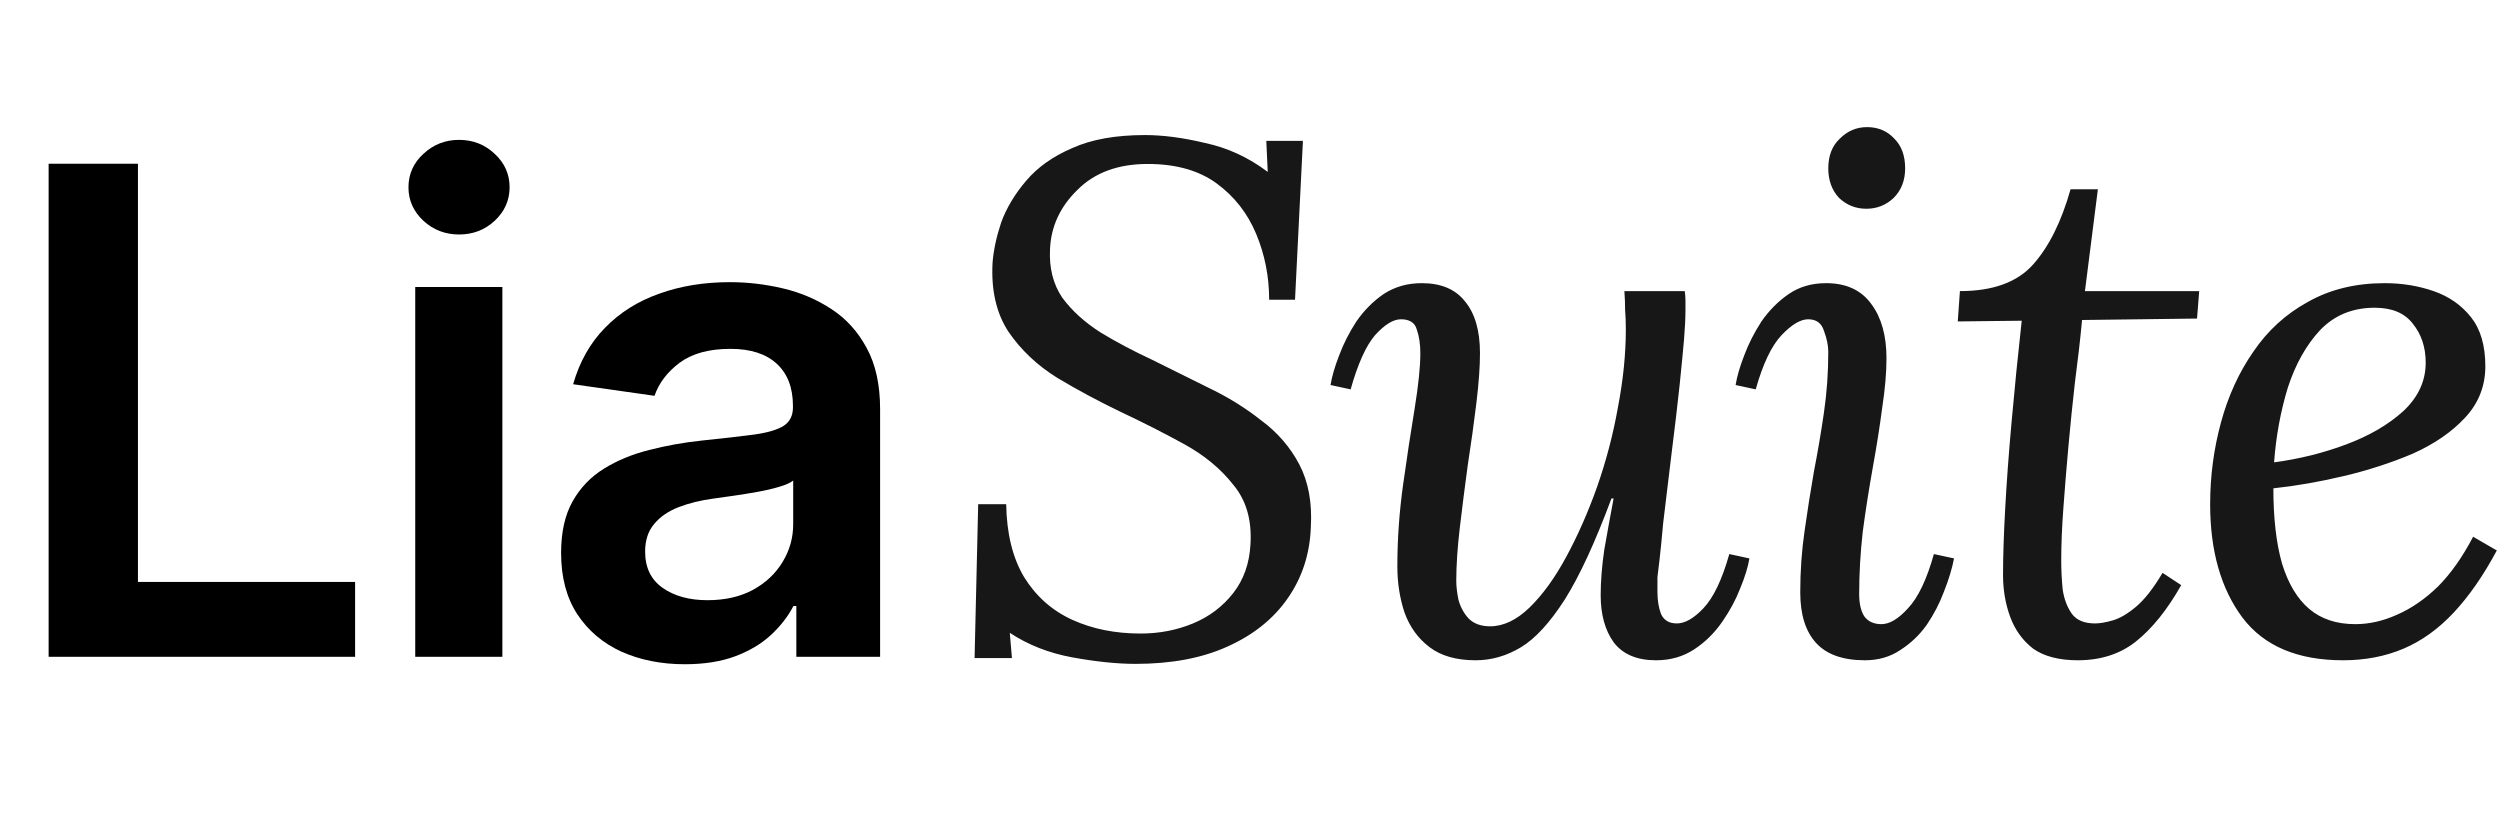
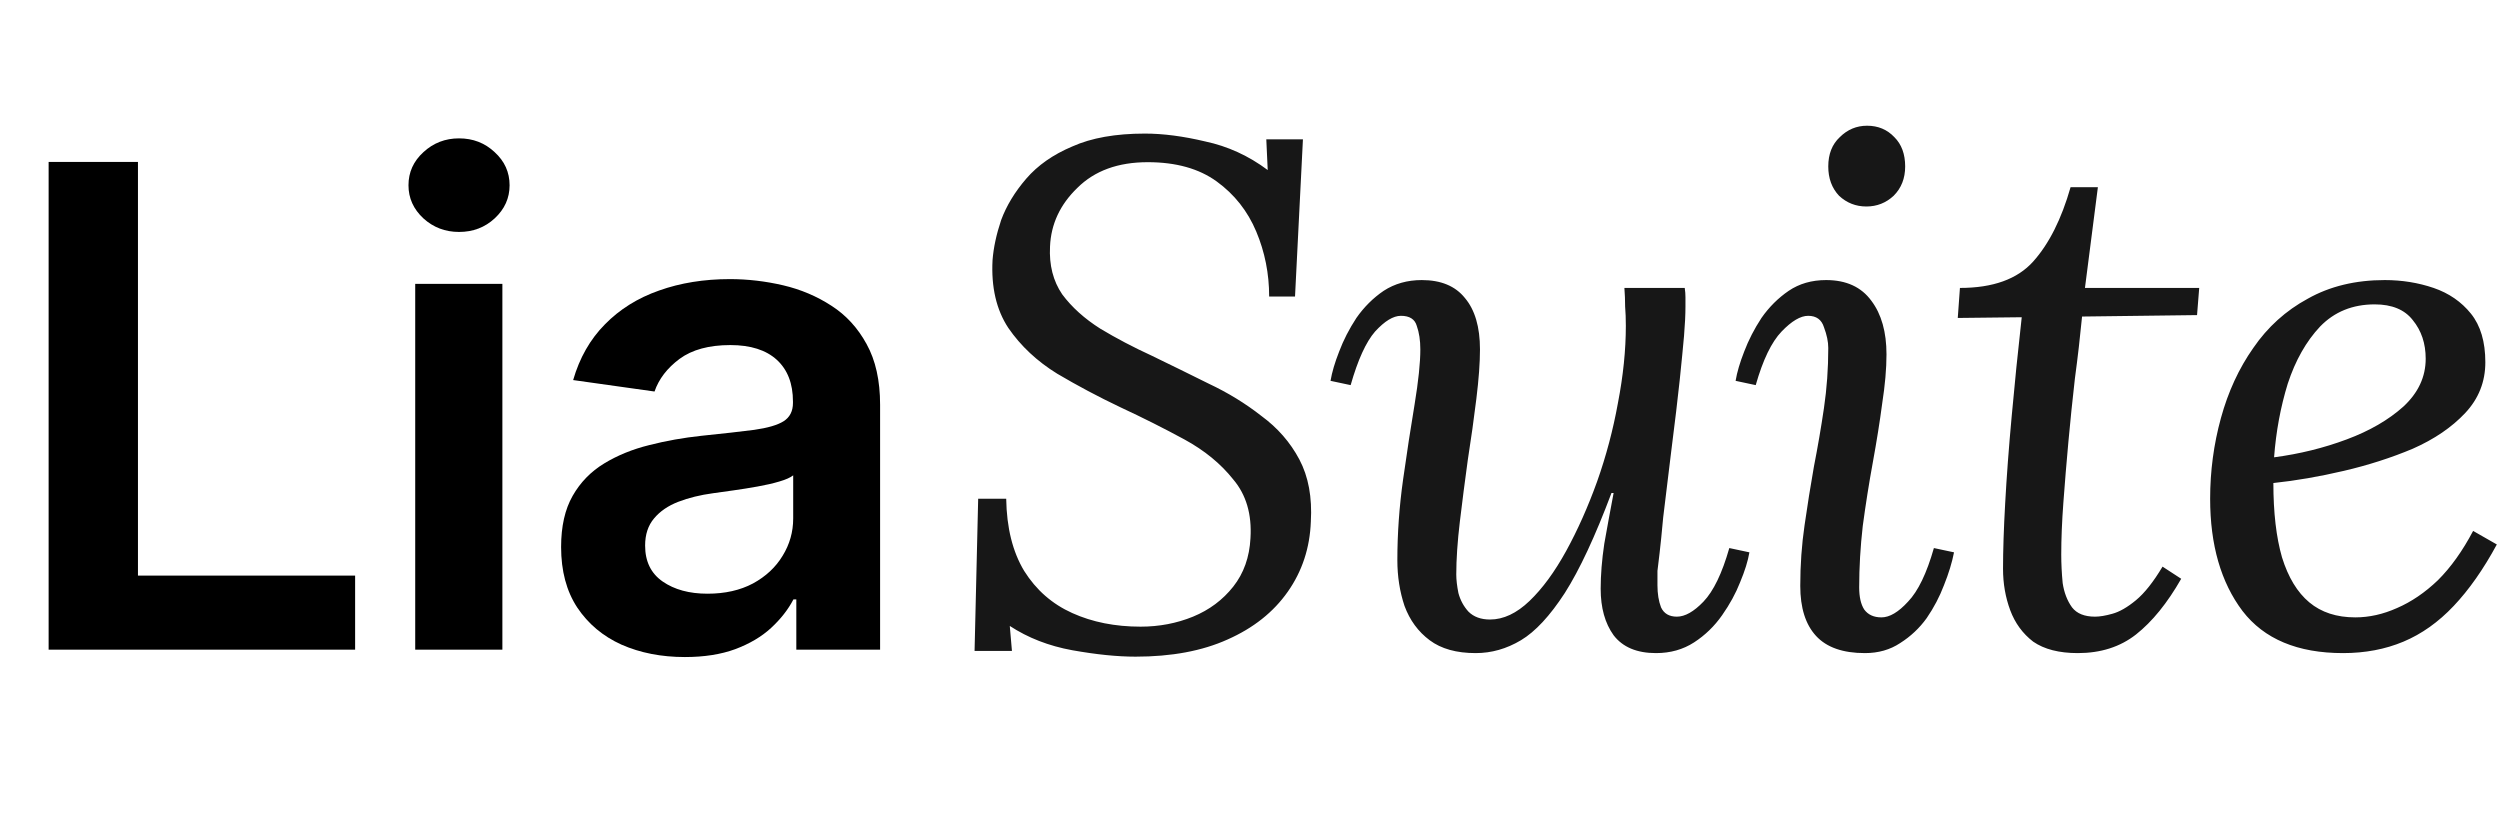
- <svg xmlns="http://www.w3.org/2000/svg" width="118" height="39" viewBox="0 0 118 39" fill="none">
-   <path d="M53.596 31.335C52.737 31.335 51.743 31.233 50.612 31.028C49.504 30.824 48.521 30.437 47.662 29.869L47.764 31.062H46L46.17 23.799H47.492C47.515 25.186 47.797 26.334 48.34 27.243C48.905 28.153 49.663 28.823 50.612 29.255C51.562 29.687 52.636 29.903 53.834 29.903C54.716 29.903 55.541 29.744 56.31 29.426C57.078 29.107 57.711 28.63 58.209 27.993C58.706 27.357 58.977 26.584 59.023 25.675C59.09 24.538 58.819 23.606 58.209 22.879C57.621 22.128 56.852 21.492 55.903 20.969C54.953 20.446 53.947 19.935 52.884 19.435C51.844 18.935 50.85 18.401 49.9 17.832C48.95 17.241 48.182 16.514 47.594 15.65C47.029 14.786 46.78 13.706 46.848 12.411C46.893 11.819 47.029 11.183 47.255 10.501C47.504 9.819 47.899 9.16 48.442 8.523C48.984 7.887 49.708 7.375 50.612 6.989C51.517 6.58 52.658 6.375 54.037 6.375C54.897 6.375 55.846 6.5 56.886 6.75C57.949 6.978 58.932 7.432 59.837 8.114L59.769 6.648H61.498L61.125 14.149H59.904C59.904 13.058 59.701 12.024 59.294 11.047C58.887 10.069 58.265 9.273 57.429 8.66C56.592 8.046 55.507 7.739 54.173 7.739C52.771 7.739 51.663 8.148 50.85 8.967C50.036 9.762 49.606 10.694 49.561 11.763C49.516 12.649 49.708 13.411 50.137 14.047C50.59 14.661 51.189 15.207 51.935 15.684C52.681 16.139 53.495 16.57 54.377 16.98C55.258 17.412 56.151 17.855 57.056 18.309C57.96 18.741 58.785 19.253 59.531 19.844C60.3 20.412 60.899 21.106 61.329 21.924C61.758 22.742 61.939 23.731 61.871 24.89C61.826 26.141 61.464 27.255 60.786 28.232C60.108 29.21 59.158 29.971 57.937 30.517C56.739 31.062 55.292 31.335 53.596 31.335ZM69.651 31.165C68.747 31.165 68.023 30.96 67.481 30.551C66.938 30.142 66.542 29.596 66.294 28.914C66.067 28.232 65.955 27.505 65.955 26.732C65.955 25.459 66.045 24.174 66.226 22.879C66.407 21.583 66.588 20.39 66.769 19.298C66.949 18.184 67.04 17.309 67.04 16.673C67.04 16.241 66.983 15.866 66.87 15.547C66.78 15.229 66.531 15.07 66.124 15.07C65.762 15.07 65.355 15.32 64.903 15.82C64.474 16.32 64.089 17.173 63.75 18.378L62.801 18.173C62.868 17.764 63.004 17.298 63.208 16.775C63.411 16.23 63.682 15.695 64.022 15.172C64.383 14.65 64.813 14.218 65.31 13.877C65.83 13.536 66.43 13.365 67.108 13.365C68.012 13.365 68.691 13.649 69.142 14.218C69.617 14.786 69.855 15.604 69.855 16.673C69.855 17.309 69.798 18.094 69.685 19.026C69.572 19.958 69.437 20.935 69.278 21.958C69.142 22.958 69.018 23.936 68.905 24.89C68.792 25.845 68.736 26.686 68.736 27.414C68.736 27.664 68.769 27.959 68.837 28.3C68.928 28.641 69.086 28.937 69.312 29.187C69.561 29.437 69.9 29.562 70.329 29.562C70.963 29.562 71.584 29.266 72.195 28.675C72.805 28.084 73.382 27.289 73.924 26.288C74.467 25.288 74.953 24.186 75.382 22.981C75.812 21.753 76.14 20.503 76.366 19.23C76.615 17.934 76.739 16.707 76.739 15.547C76.739 15.207 76.728 14.9 76.705 14.627C76.705 14.331 76.694 14.036 76.671 13.74H79.52C79.543 13.899 79.554 14.047 79.554 14.184C79.554 14.297 79.554 14.445 79.554 14.627C79.554 15.013 79.531 15.479 79.486 16.025C79.441 16.548 79.373 17.253 79.282 18.139C79.192 19.003 79.056 20.151 78.876 21.583C78.717 22.901 78.593 23.936 78.502 24.686C78.435 25.436 78.378 26.004 78.333 26.391C78.288 26.755 78.254 27.039 78.231 27.243C78.231 27.448 78.231 27.675 78.231 27.925C78.231 28.334 78.288 28.687 78.401 28.982C78.536 29.278 78.785 29.426 79.147 29.426C79.531 29.426 79.95 29.187 80.402 28.709C80.876 28.209 81.283 27.357 81.623 26.152L82.572 26.357C82.504 26.766 82.358 27.243 82.131 27.789C81.928 28.312 81.645 28.835 81.283 29.357C80.921 29.88 80.481 30.312 79.961 30.653C79.441 30.994 78.842 31.165 78.163 31.165C77.259 31.165 76.592 30.881 76.162 30.312C75.756 29.744 75.552 29.005 75.552 28.096C75.552 27.436 75.609 26.721 75.722 25.948C75.857 25.175 76.004 24.368 76.162 23.527H76.061C75.292 25.595 74.558 27.186 73.856 28.3C73.155 29.392 72.466 30.142 71.788 30.551C71.109 30.96 70.397 31.165 69.651 31.165ZM86.193 13.365C87.142 13.365 87.855 13.695 88.329 14.354C88.804 14.991 89.042 15.843 89.042 16.912C89.042 17.593 88.974 18.378 88.838 19.264C88.725 20.128 88.578 21.06 88.397 22.06C88.217 23.061 88.058 24.072 87.922 25.095C87.81 26.095 87.753 27.073 87.753 28.027C87.753 28.482 87.832 28.835 87.99 29.085C88.171 29.335 88.442 29.46 88.804 29.46C89.188 29.46 89.607 29.21 90.059 28.709C90.534 28.209 90.941 27.357 91.28 26.152L92.23 26.357C92.139 26.834 91.981 27.357 91.755 27.925C91.551 28.471 91.28 28.994 90.941 29.494C90.602 29.971 90.184 30.369 89.686 30.687C89.211 31.005 88.657 31.165 88.024 31.165C86.984 31.165 86.216 30.892 85.718 30.346C85.221 29.801 84.972 29.005 84.972 27.959C84.972 26.959 85.04 25.993 85.176 25.061C85.311 24.106 85.458 23.174 85.616 22.265C85.797 21.333 85.956 20.401 86.091 19.469C86.227 18.537 86.295 17.582 86.295 16.605C86.295 16.309 86.227 15.979 86.091 15.616C85.978 15.252 85.729 15.07 85.345 15.07C84.983 15.07 84.565 15.32 84.09 15.82C83.616 16.32 83.209 17.173 82.87 18.378L81.92 18.173C81.988 17.764 82.123 17.298 82.327 16.775C82.53 16.23 82.802 15.695 83.141 15.172C83.503 14.65 83.932 14.218 84.43 13.877C84.927 13.536 85.515 13.365 86.193 13.365ZM88.126 6C88.646 6 89.076 6.182 89.415 6.546C89.754 6.887 89.923 7.353 89.923 7.944C89.923 8.512 89.743 8.978 89.381 9.342C89.019 9.683 88.59 9.853 88.092 9.853C87.594 9.853 87.165 9.683 86.803 9.342C86.464 8.978 86.295 8.512 86.295 7.944C86.295 7.353 86.475 6.887 86.837 6.546C87.199 6.182 87.628 6 88.126 6ZM99.02 8.932L98.409 13.74H103.802L103.7 15.036L98.274 15.104C98.183 16.059 98.07 17.048 97.934 18.071C97.821 19.071 97.719 20.071 97.629 21.072C97.539 22.072 97.46 23.038 97.392 23.97C97.324 24.879 97.29 25.709 97.29 26.459C97.29 26.891 97.312 27.346 97.358 27.823C97.426 28.278 97.573 28.664 97.799 28.982C98.025 29.278 98.387 29.426 98.884 29.426C99.11 29.426 99.381 29.38 99.698 29.289C100.037 29.198 100.41 28.982 100.817 28.641C101.224 28.3 101.642 27.766 102.072 27.039L102.953 27.618C102.298 28.778 101.586 29.664 100.817 30.278C100.071 30.869 99.156 31.165 98.07 31.165C97.189 31.165 96.487 30.983 95.967 30.619C95.47 30.233 95.108 29.733 94.882 29.119C94.656 28.505 94.543 27.846 94.543 27.141C94.543 26.277 94.577 25.232 94.645 24.004C94.713 22.754 94.814 21.378 94.95 19.878C95.086 18.355 95.244 16.775 95.425 15.138L92.406 15.172L92.508 13.74C94.068 13.74 95.221 13.32 95.967 12.479C96.714 11.638 97.301 10.456 97.731 8.932H99.02ZM112.56 13.365C113.374 13.365 114.143 13.49 114.866 13.74C115.589 13.99 116.177 14.399 116.629 14.968C117.081 15.536 117.308 16.309 117.308 17.287C117.308 18.219 116.991 19.026 116.358 19.707C115.725 20.39 114.9 20.958 113.882 21.413C112.865 21.844 111.78 22.197 110.627 22.47C109.474 22.742 108.366 22.936 107.303 23.049C107.303 24.459 107.439 25.641 107.71 26.595C108.004 27.55 108.433 28.266 108.999 28.744C109.564 29.221 110.288 29.46 111.169 29.46C111.825 29.46 112.481 29.312 113.136 29.016C113.814 28.721 114.459 28.278 115.069 27.687C115.68 27.073 116.233 26.288 116.731 25.334L117.85 25.982C117.217 27.164 116.539 28.141 115.815 28.914C115.092 29.687 114.3 30.255 113.441 30.619C112.583 30.983 111.633 31.165 110.593 31.165C108.445 31.165 106.862 30.494 105.845 29.153C104.828 27.789 104.319 26.004 104.319 23.799C104.319 22.481 104.488 21.197 104.828 19.946C105.167 18.696 105.675 17.582 106.354 16.605C107.032 15.604 107.891 14.82 108.931 14.252C109.971 13.661 111.18 13.365 112.56 13.365ZM112.085 14.525C111.045 14.525 110.186 14.877 109.508 15.582C108.852 16.286 108.343 17.196 107.981 18.309C107.642 19.423 107.428 20.594 107.337 21.822C108.535 21.663 109.677 21.378 110.762 20.969C111.848 20.56 112.74 20.037 113.441 19.401C114.143 18.741 114.493 17.98 114.493 17.116C114.493 16.389 114.289 15.775 113.882 15.275C113.498 14.775 112.899 14.525 112.085 14.525Z" fill="#171717" />
-   <path d="M2.295 31V7.727H6.511V27.466H16.761V31H2.295ZM19.599 31V13.546H23.712V31H19.599ZM21.667 11.068C21.015 11.068 20.455 10.852 19.985 10.421C19.515 9.981 19.28 9.455 19.28 8.841C19.28 8.22 19.515 7.693 19.985 7.261C20.455 6.822 21.015 6.602 21.667 6.602C22.326 6.602 22.887 6.822 23.349 7.261C23.818 7.693 24.053 8.22 24.053 8.841C24.053 9.455 23.818 9.981 23.349 10.421C22.887 10.852 22.326 11.068 21.667 11.068ZM32.325 31.352C31.219 31.352 30.223 31.155 29.337 30.761C28.458 30.36 27.761 29.769 27.246 28.989C26.738 28.208 26.484 27.246 26.484 26.102C26.484 25.117 26.666 24.303 27.03 23.659C27.393 23.015 27.89 22.5 28.518 22.114C29.147 21.727 29.855 21.436 30.643 21.239C31.439 21.034 32.261 20.886 33.109 20.796C34.132 20.689 34.962 20.595 35.598 20.511C36.234 20.421 36.696 20.284 36.984 20.102C37.28 19.913 37.427 19.621 37.427 19.227V19.159C37.427 18.303 37.174 17.64 36.666 17.171C36.158 16.701 35.427 16.466 34.473 16.466C33.465 16.466 32.666 16.686 32.075 17.125C31.492 17.564 31.098 18.083 30.893 18.682L27.052 18.136C27.355 17.076 27.855 16.189 28.552 15.477C29.249 14.758 30.102 14.22 31.109 13.864C32.117 13.5 33.23 13.318 34.45 13.318C35.291 13.318 36.128 13.417 36.962 13.614C37.795 13.811 38.556 14.136 39.246 14.591C39.935 15.038 40.488 15.648 40.905 16.421C41.329 17.193 41.541 18.159 41.541 19.318V31H37.587V28.602H37.45C37.2 29.087 36.848 29.542 36.393 29.966C35.946 30.383 35.382 30.72 34.7 30.977C34.026 31.227 33.234 31.352 32.325 31.352ZM33.393 28.329C34.219 28.329 34.935 28.167 35.541 27.841C36.147 27.508 36.613 27.068 36.939 26.523C37.272 25.977 37.439 25.383 37.439 24.739V22.682C37.31 22.788 37.09 22.886 36.78 22.977C36.477 23.068 36.136 23.148 35.757 23.216C35.378 23.284 35.003 23.345 34.632 23.398C34.261 23.451 33.939 23.496 33.666 23.534C33.052 23.617 32.503 23.754 32.018 23.943C31.533 24.133 31.151 24.398 30.871 24.739C30.59 25.072 30.45 25.504 30.45 26.034C30.45 26.792 30.727 27.364 31.28 27.75C31.833 28.136 32.537 28.329 33.393 28.329Z" fill="black" />
+ <svg xmlns="http://www.w3.org/2000/svg" width="104" height="34" viewBox="0 0 104 34" fill="none">
+   <path d="M47.238 27.317C46.48 27.317 45.604 27.228 44.608 27.05C43.631 26.872 42.764 26.535 42.007 26.039L42.097 27.08H40.542L40.692 20.748H41.858C41.877 21.957 42.127 22.957 42.605 23.75C43.103 24.543 43.77 25.128 44.608 25.504C45.444 25.881 46.391 26.069 47.447 26.069C48.224 26.069 48.951 25.93 49.629 25.653C50.306 25.375 50.864 24.959 51.303 24.404C51.741 23.849 51.98 23.176 52.02 22.383C52.08 21.392 51.841 20.579 51.303 19.945C50.785 19.291 50.107 18.736 49.27 18.28C48.433 17.825 47.547 17.379 46.61 16.943C45.693 16.507 44.817 16.041 43.98 15.546C43.143 15.03 42.465 14.396 41.947 13.643C41.449 12.89 41.23 11.949 41.29 10.819C41.33 10.304 41.449 9.749 41.648 9.154C41.868 8.56 42.216 7.985 42.694 7.43C43.173 6.875 43.81 6.429 44.608 6.093C45.404 5.736 46.411 5.557 47.626 5.557C48.383 5.557 49.22 5.666 50.137 5.884C51.074 6.083 51.94 6.479 52.737 7.074L52.678 5.795H54.202L53.873 12.335H52.797C52.797 11.384 52.618 10.482 52.259 9.63C51.901 8.778 51.352 8.084 50.615 7.549C49.878 7.014 48.921 6.747 47.746 6.747C46.51 6.747 45.534 7.103 44.817 7.817C44.099 8.51 43.721 9.323 43.681 10.254C43.641 11.027 43.81 11.691 44.189 12.246C44.587 12.781 45.116 13.257 45.773 13.673C46.431 14.069 47.148 14.446 47.925 14.803C48.702 15.179 49.489 15.566 50.286 15.962C51.084 16.338 51.811 16.784 52.468 17.299C53.146 17.795 53.674 18.399 54.053 19.113C54.431 19.826 54.59 20.688 54.531 21.699C54.491 22.789 54.172 23.76 53.574 24.612C52.977 25.465 52.14 26.128 51.064 26.604C50.008 27.08 48.732 27.317 47.238 27.317ZM61.388 27.169C60.59 27.169 59.953 26.991 59.475 26.634C58.996 26.277 58.648 25.801 58.428 25.207C58.229 24.612 58.13 23.978 58.13 23.304C58.13 22.195 58.21 21.075 58.369 19.945C58.528 18.816 58.688 17.775 58.847 16.824C59.006 15.853 59.086 15.09 59.086 14.535C59.086 14.158 59.036 13.831 58.937 13.554C58.857 13.277 58.638 13.138 58.279 13.138C57.96 13.138 57.602 13.356 57.203 13.792C56.824 14.228 56.486 14.971 56.187 16.021L55.35 15.843C55.41 15.486 55.529 15.08 55.709 14.624C55.888 14.149 56.127 13.683 56.426 13.227C56.745 12.771 57.123 12.395 57.562 12.097C58.02 11.8 58.548 11.651 59.146 11.651C59.943 11.651 60.541 11.899 60.939 12.395C61.358 12.89 61.567 13.604 61.567 14.535C61.567 15.09 61.517 15.774 61.417 16.586C61.318 17.399 61.199 18.251 61.059 19.143C60.939 20.015 60.83 20.867 60.73 21.699C60.631 22.531 60.581 23.265 60.581 23.899C60.581 24.117 60.611 24.375 60.67 24.672C60.75 24.969 60.889 25.227 61.089 25.445C61.308 25.663 61.607 25.772 61.985 25.772C62.544 25.772 63.091 25.514 63.629 24.999C64.167 24.483 64.675 23.79 65.154 22.918C65.632 22.046 66.06 21.085 66.439 20.034C66.818 18.964 67.106 17.874 67.306 16.765C67.525 15.635 67.635 14.565 67.635 13.554C67.635 13.257 67.625 12.989 67.605 12.751C67.605 12.494 67.595 12.236 67.575 11.978H70.085C70.106 12.117 70.115 12.246 70.115 12.365C70.115 12.464 70.115 12.593 70.115 12.751C70.115 13.088 70.095 13.495 70.056 13.97C70.016 14.426 69.956 15.04 69.876 15.813C69.796 16.566 69.677 17.567 69.518 18.816C69.378 19.965 69.269 20.867 69.189 21.521C69.129 22.175 69.079 22.67 69.039 23.007C69 23.324 68.97 23.572 68.95 23.75C68.95 23.929 68.95 24.127 68.95 24.345C68.95 24.701 69 25.009 69.099 25.266C69.219 25.524 69.438 25.653 69.757 25.653C70.095 25.653 70.464 25.445 70.863 25.029C71.281 24.593 71.64 23.849 71.939 22.799L72.775 22.977C72.716 23.334 72.586 23.75 72.387 24.226C72.208 24.682 71.959 25.138 71.64 25.593C71.321 26.049 70.932 26.426 70.474 26.723C70.016 27.02 69.488 27.169 68.89 27.169C68.093 27.169 67.505 26.921 67.126 26.426C66.768 25.93 66.588 25.286 66.588 24.493C66.588 23.919 66.638 23.294 66.738 22.621C66.857 21.947 66.987 21.243 67.126 20.51H67.037C66.359 22.314 65.712 23.701 65.094 24.672C64.476 25.623 63.868 26.277 63.271 26.634C62.673 26.991 62.045 27.169 61.388 27.169ZM75.967 11.651C76.804 11.651 77.431 11.939 77.85 12.514C78.268 13.068 78.478 13.812 78.478 14.743C78.478 15.338 78.418 16.021 78.298 16.794C78.199 17.547 78.069 18.36 77.91 19.232C77.75 20.104 77.611 20.986 77.491 21.878C77.392 22.749 77.342 23.602 77.342 24.434C77.342 24.83 77.411 25.138 77.551 25.355C77.71 25.573 77.949 25.683 78.268 25.683C78.607 25.683 78.976 25.465 79.374 25.029C79.793 24.593 80.151 23.849 80.45 22.799L81.287 22.977C81.207 23.393 81.068 23.849 80.869 24.345C80.689 24.82 80.45 25.276 80.151 25.712C79.853 26.128 79.484 26.475 79.045 26.753C78.627 27.03 78.139 27.169 77.581 27.169C76.664 27.169 75.987 26.931 75.548 26.455C75.11 25.98 74.891 25.286 74.891 24.375C74.891 23.503 74.951 22.66 75.07 21.848C75.19 21.015 75.319 20.203 75.459 19.41C75.618 18.598 75.758 17.785 75.877 16.973C75.997 16.16 76.056 15.328 76.056 14.476C76.056 14.218 75.997 13.931 75.877 13.613C75.778 13.296 75.558 13.138 75.219 13.138C74.901 13.138 74.532 13.356 74.114 13.792C73.695 14.228 73.337 14.971 73.038 16.021L72.201 15.843C72.26 15.486 72.38 15.08 72.559 14.624C72.739 14.149 72.978 13.683 73.277 13.227C73.596 12.771 73.974 12.395 74.412 12.097C74.851 11.8 75.369 11.651 75.967 11.651ZM77.671 5.23C78.129 5.23 78.507 5.389 78.806 5.706C79.105 6.003 79.255 6.41 79.255 6.925C79.255 7.42 79.095 7.827 78.776 8.144C78.457 8.441 78.079 8.59 77.641 8.59C77.202 8.59 76.824 8.441 76.505 8.144C76.206 7.827 76.056 7.42 76.056 6.925C76.056 6.41 76.216 6.003 76.535 5.706C76.854 5.389 77.232 5.23 77.671 5.23ZM87.272 7.787L86.734 11.978H91.487L91.397 13.108L86.614 13.168C86.534 14 86.435 14.862 86.315 15.754C86.215 16.626 86.126 17.498 86.046 18.37C85.966 19.242 85.897 20.084 85.837 20.896C85.778 21.689 85.748 22.413 85.748 23.067C85.748 23.443 85.767 23.839 85.807 24.256C85.867 24.652 85.996 24.989 86.196 25.266C86.395 25.524 86.714 25.653 87.152 25.653C87.351 25.653 87.59 25.613 87.87 25.534C88.168 25.454 88.497 25.266 88.856 24.969C89.215 24.672 89.583 24.206 89.962 23.572L90.738 24.077C90.161 25.088 89.534 25.861 88.856 26.396C88.198 26.911 87.391 27.169 86.435 27.169C85.658 27.169 85.04 27.01 84.581 26.693C84.143 26.356 83.824 25.92 83.625 25.385C83.426 24.85 83.326 24.275 83.326 23.661C83.326 22.908 83.356 21.996 83.416 20.926C83.476 19.836 83.565 18.637 83.685 17.329C83.805 16.002 83.944 14.624 84.104 13.197L81.443 13.227L81.533 11.978C82.907 11.978 83.924 11.612 84.581 10.879C85.239 10.145 85.757 9.115 86.136 7.787H87.272ZM99.206 11.651C99.923 11.651 100.601 11.761 101.238 11.978C101.875 12.197 102.393 12.553 102.792 13.049C103.19 13.544 103.39 14.218 103.39 15.07C103.39 15.883 103.111 16.586 102.553 17.181C101.995 17.775 101.268 18.271 100.371 18.667C99.474 19.044 98.518 19.351 97.502 19.588C96.486 19.826 95.509 19.995 94.572 20.094C94.572 21.323 94.692 22.353 94.931 23.185C95.19 24.018 95.568 24.642 96.067 25.058C96.565 25.474 97.203 25.683 97.98 25.683C98.558 25.683 99.136 25.554 99.713 25.296C100.311 25.038 100.879 24.652 101.417 24.137C101.955 23.602 102.443 22.918 102.882 22.086L103.868 22.65C103.31 23.681 102.712 24.533 102.074 25.207C101.437 25.881 100.739 26.376 99.982 26.693C99.226 27.01 98.388 27.169 97.472 27.169C95.579 27.169 94.184 26.584 93.287 25.415C92.391 24.226 91.942 22.67 91.942 20.748C91.942 19.598 92.091 18.479 92.391 17.389C92.69 16.299 93.137 15.328 93.736 14.476C94.333 13.604 95.091 12.92 96.007 12.424C96.924 11.909 97.989 11.651 99.206 11.651ZM98.787 12.662C97.87 12.662 97.113 12.969 96.516 13.584C95.938 14.198 95.489 14.991 95.17 15.962C94.871 16.933 94.682 17.953 94.602 19.024C95.658 18.885 96.665 18.637 97.621 18.28C98.578 17.924 99.364 17.468 99.982 16.913C100.601 16.338 100.909 15.675 100.909 14.921C100.909 14.287 100.729 13.752 100.371 13.316C100.032 12.88 99.504 12.662 98.787 12.662Z" fill="#171717" />
+   <path d="M2.023 27.026V6.737H5.739V23.945H14.773V27.026H2.023ZM17.273 27.026V11.809H20.899V27.026H17.273ZM19.096 9.649C18.522 9.649 18.028 9.461 17.614 9.085C17.2 8.701 16.993 8.242 16.993 7.707C16.993 7.166 17.2 6.707 17.614 6.33C18.028 5.947 18.522 5.756 19.096 5.756C19.677 5.756 20.171 5.947 20.578 6.33C20.992 6.707 21.199 7.166 21.199 7.707C21.199 8.242 20.992 8.701 20.578 9.085C20.171 9.461 19.677 9.649 19.096 9.649ZM28.49 27.333C27.515 27.333 26.637 27.161 25.856 26.818C25.081 26.468 24.467 25.952 24.013 25.272C23.566 24.592 23.342 23.753 23.342 22.756C23.342 21.897 23.502 21.187 23.823 20.626C24.143 20.065 24.58 19.615 25.135 19.279C25.689 18.942 26.313 18.688 27.008 18.516C27.709 18.337 28.433 18.209 29.181 18.129C30.082 18.037 30.813 17.954 31.374 17.882C31.935 17.802 32.342 17.684 32.596 17.525C32.856 17.36 32.987 17.106 32.987 16.762V16.703C32.987 15.957 32.763 15.379 32.316 14.969C31.868 14.56 31.224 14.355 30.383 14.355C29.495 14.355 28.79 14.546 28.269 14.93C27.755 15.313 27.408 15.765 27.228 16.287L23.843 15.811C24.11 14.887 24.55 14.114 25.165 13.493C25.779 12.866 26.53 12.397 27.418 12.086C28.306 11.769 29.288 11.611 30.363 11.611C31.104 11.611 31.842 11.697 32.576 11.868C33.31 12.04 33.982 12.324 34.589 12.72C35.197 13.11 35.684 13.642 36.051 14.315C36.425 14.989 36.612 15.831 36.612 16.841V27.026H33.127V24.935H33.007C32.786 25.358 32.476 25.754 32.075 26.124C31.681 26.487 31.184 26.781 30.583 27.006C29.989 27.224 29.291 27.333 28.49 27.333ZM29.431 24.698C30.159 24.698 30.79 24.556 31.324 24.272C31.858 23.981 32.269 23.598 32.556 23.122C32.85 22.647 32.997 22.128 32.997 21.567V19.774C32.883 19.866 32.69 19.952 32.416 20.032C32.149 20.111 31.848 20.18 31.514 20.239C31.18 20.299 30.85 20.352 30.523 20.398C30.196 20.444 29.912 20.484 29.672 20.517C29.131 20.59 28.647 20.709 28.219 20.874C27.792 21.039 27.455 21.27 27.208 21.567C26.961 21.858 26.837 22.234 26.837 22.696C26.837 23.357 27.081 23.855 27.568 24.192C28.056 24.529 28.677 24.698 29.431 24.698Z" fill="black" />
</svg>
